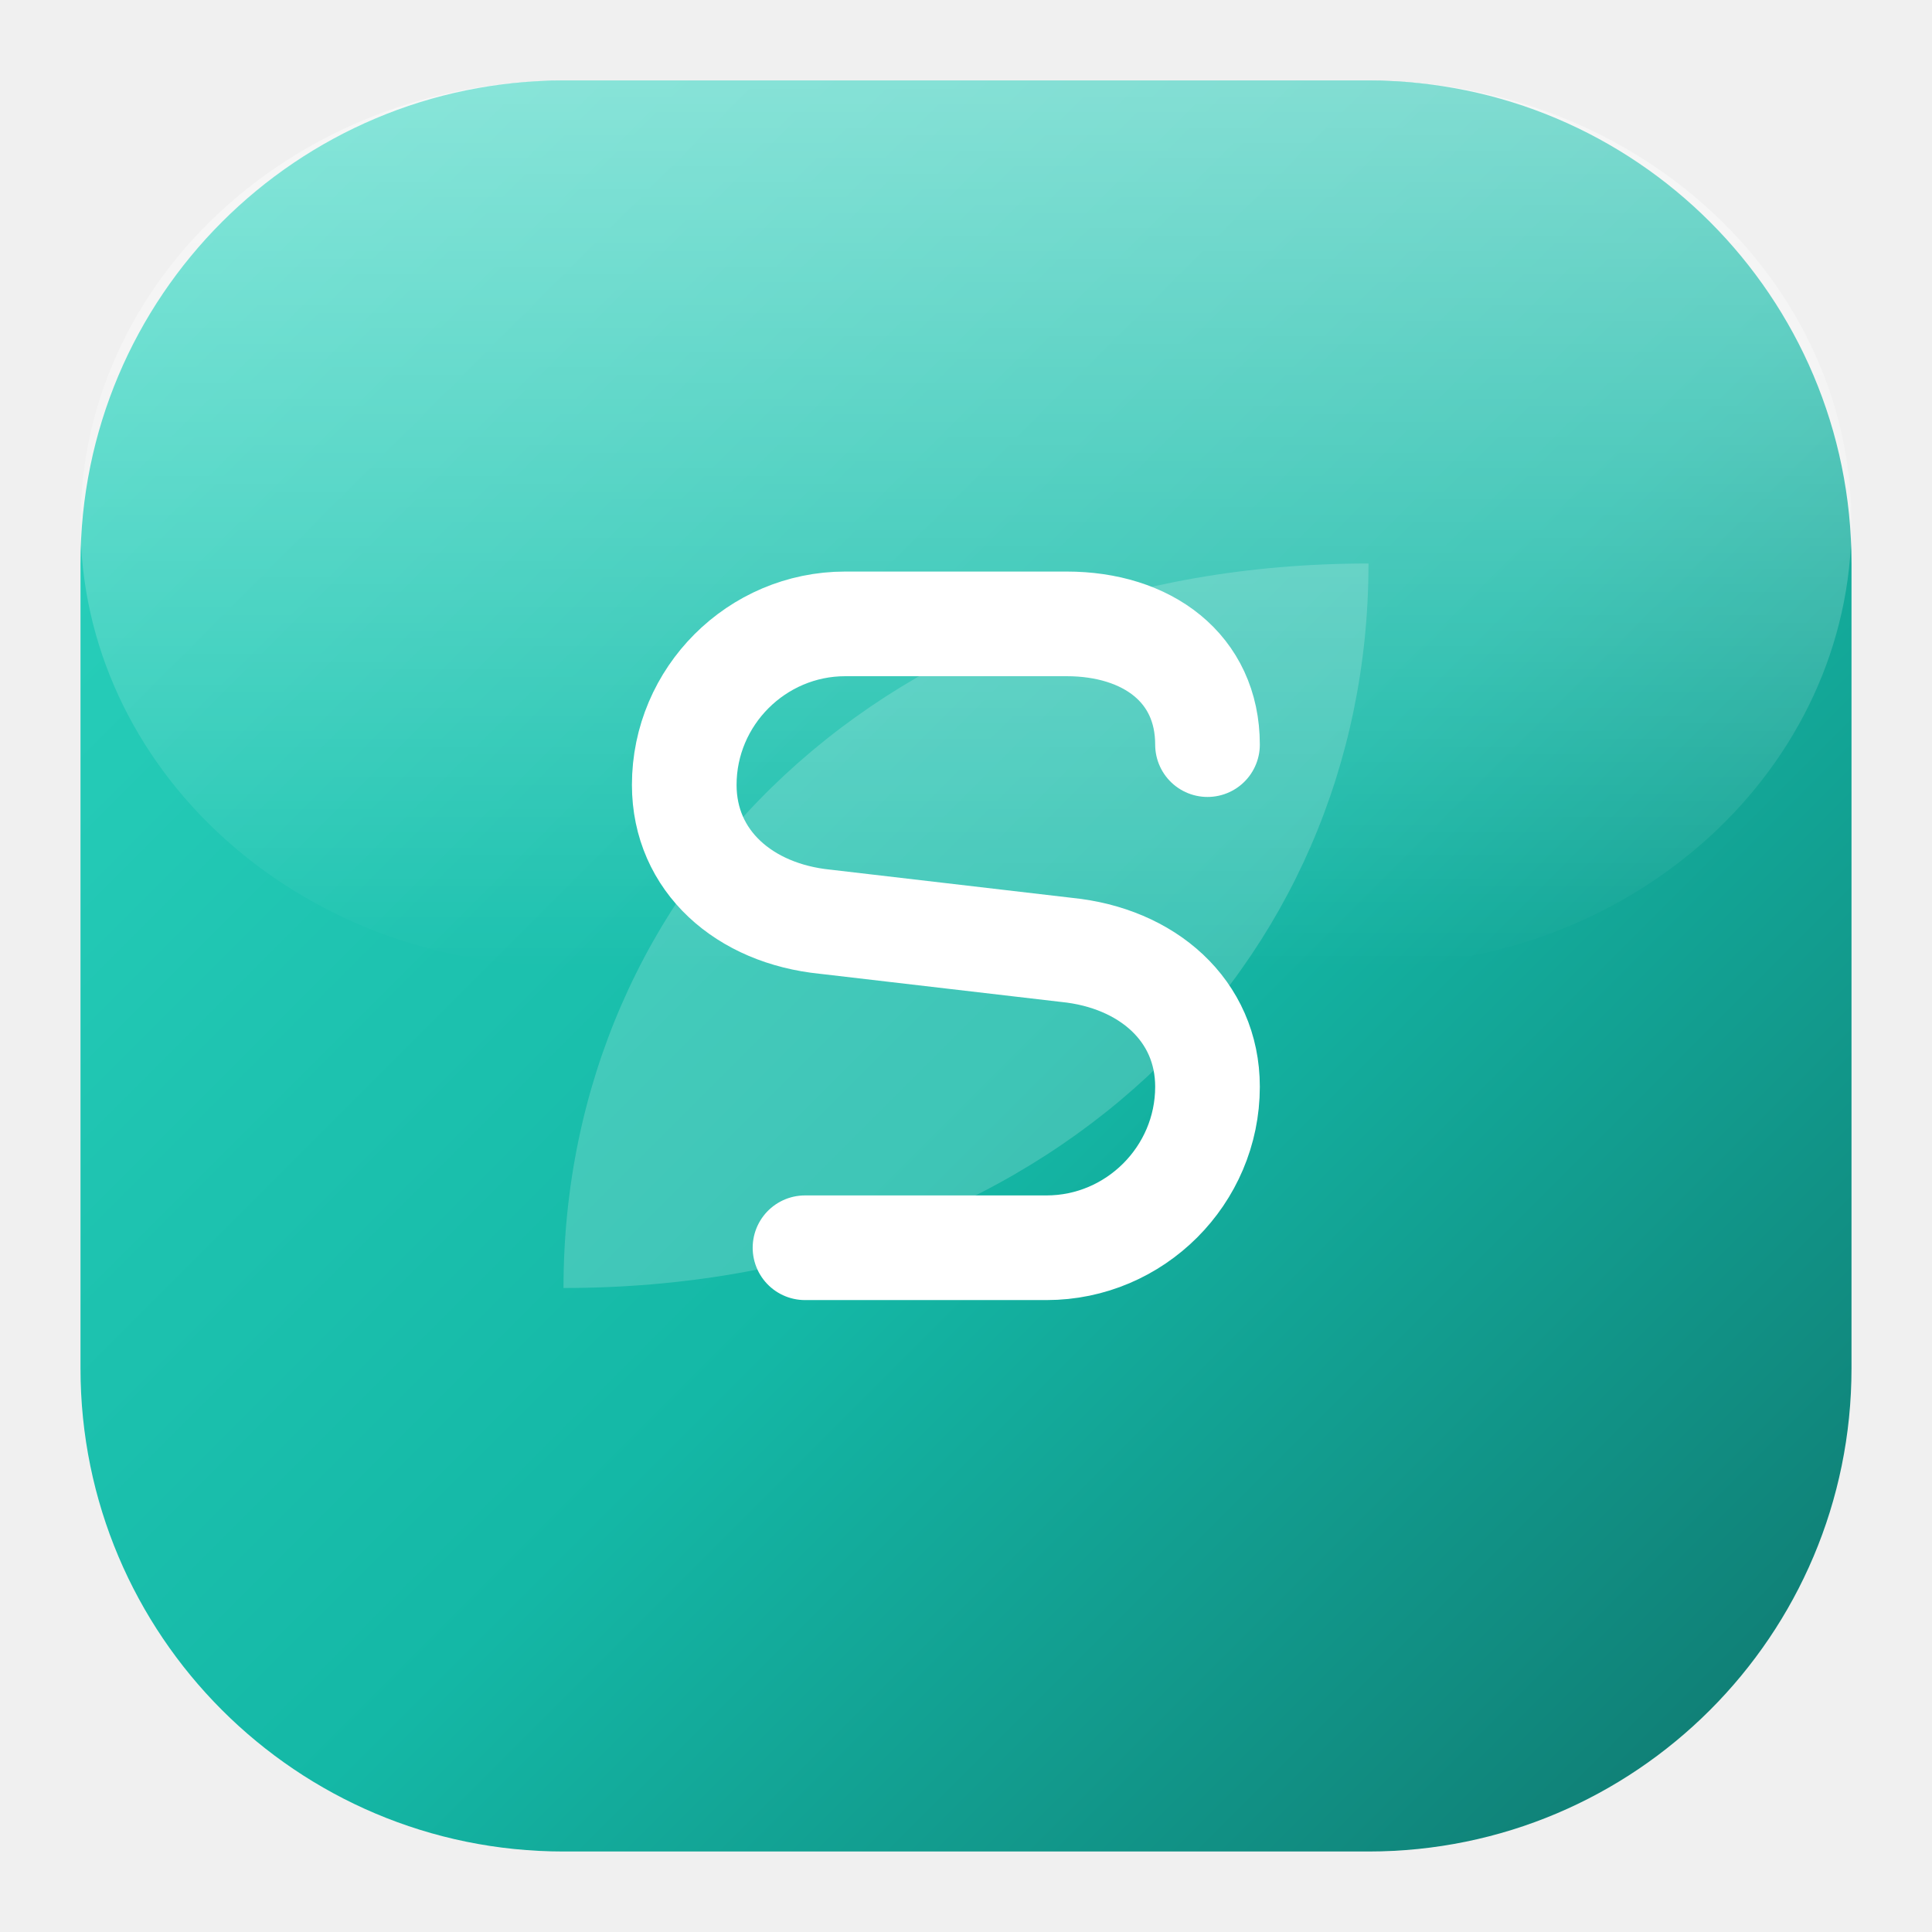
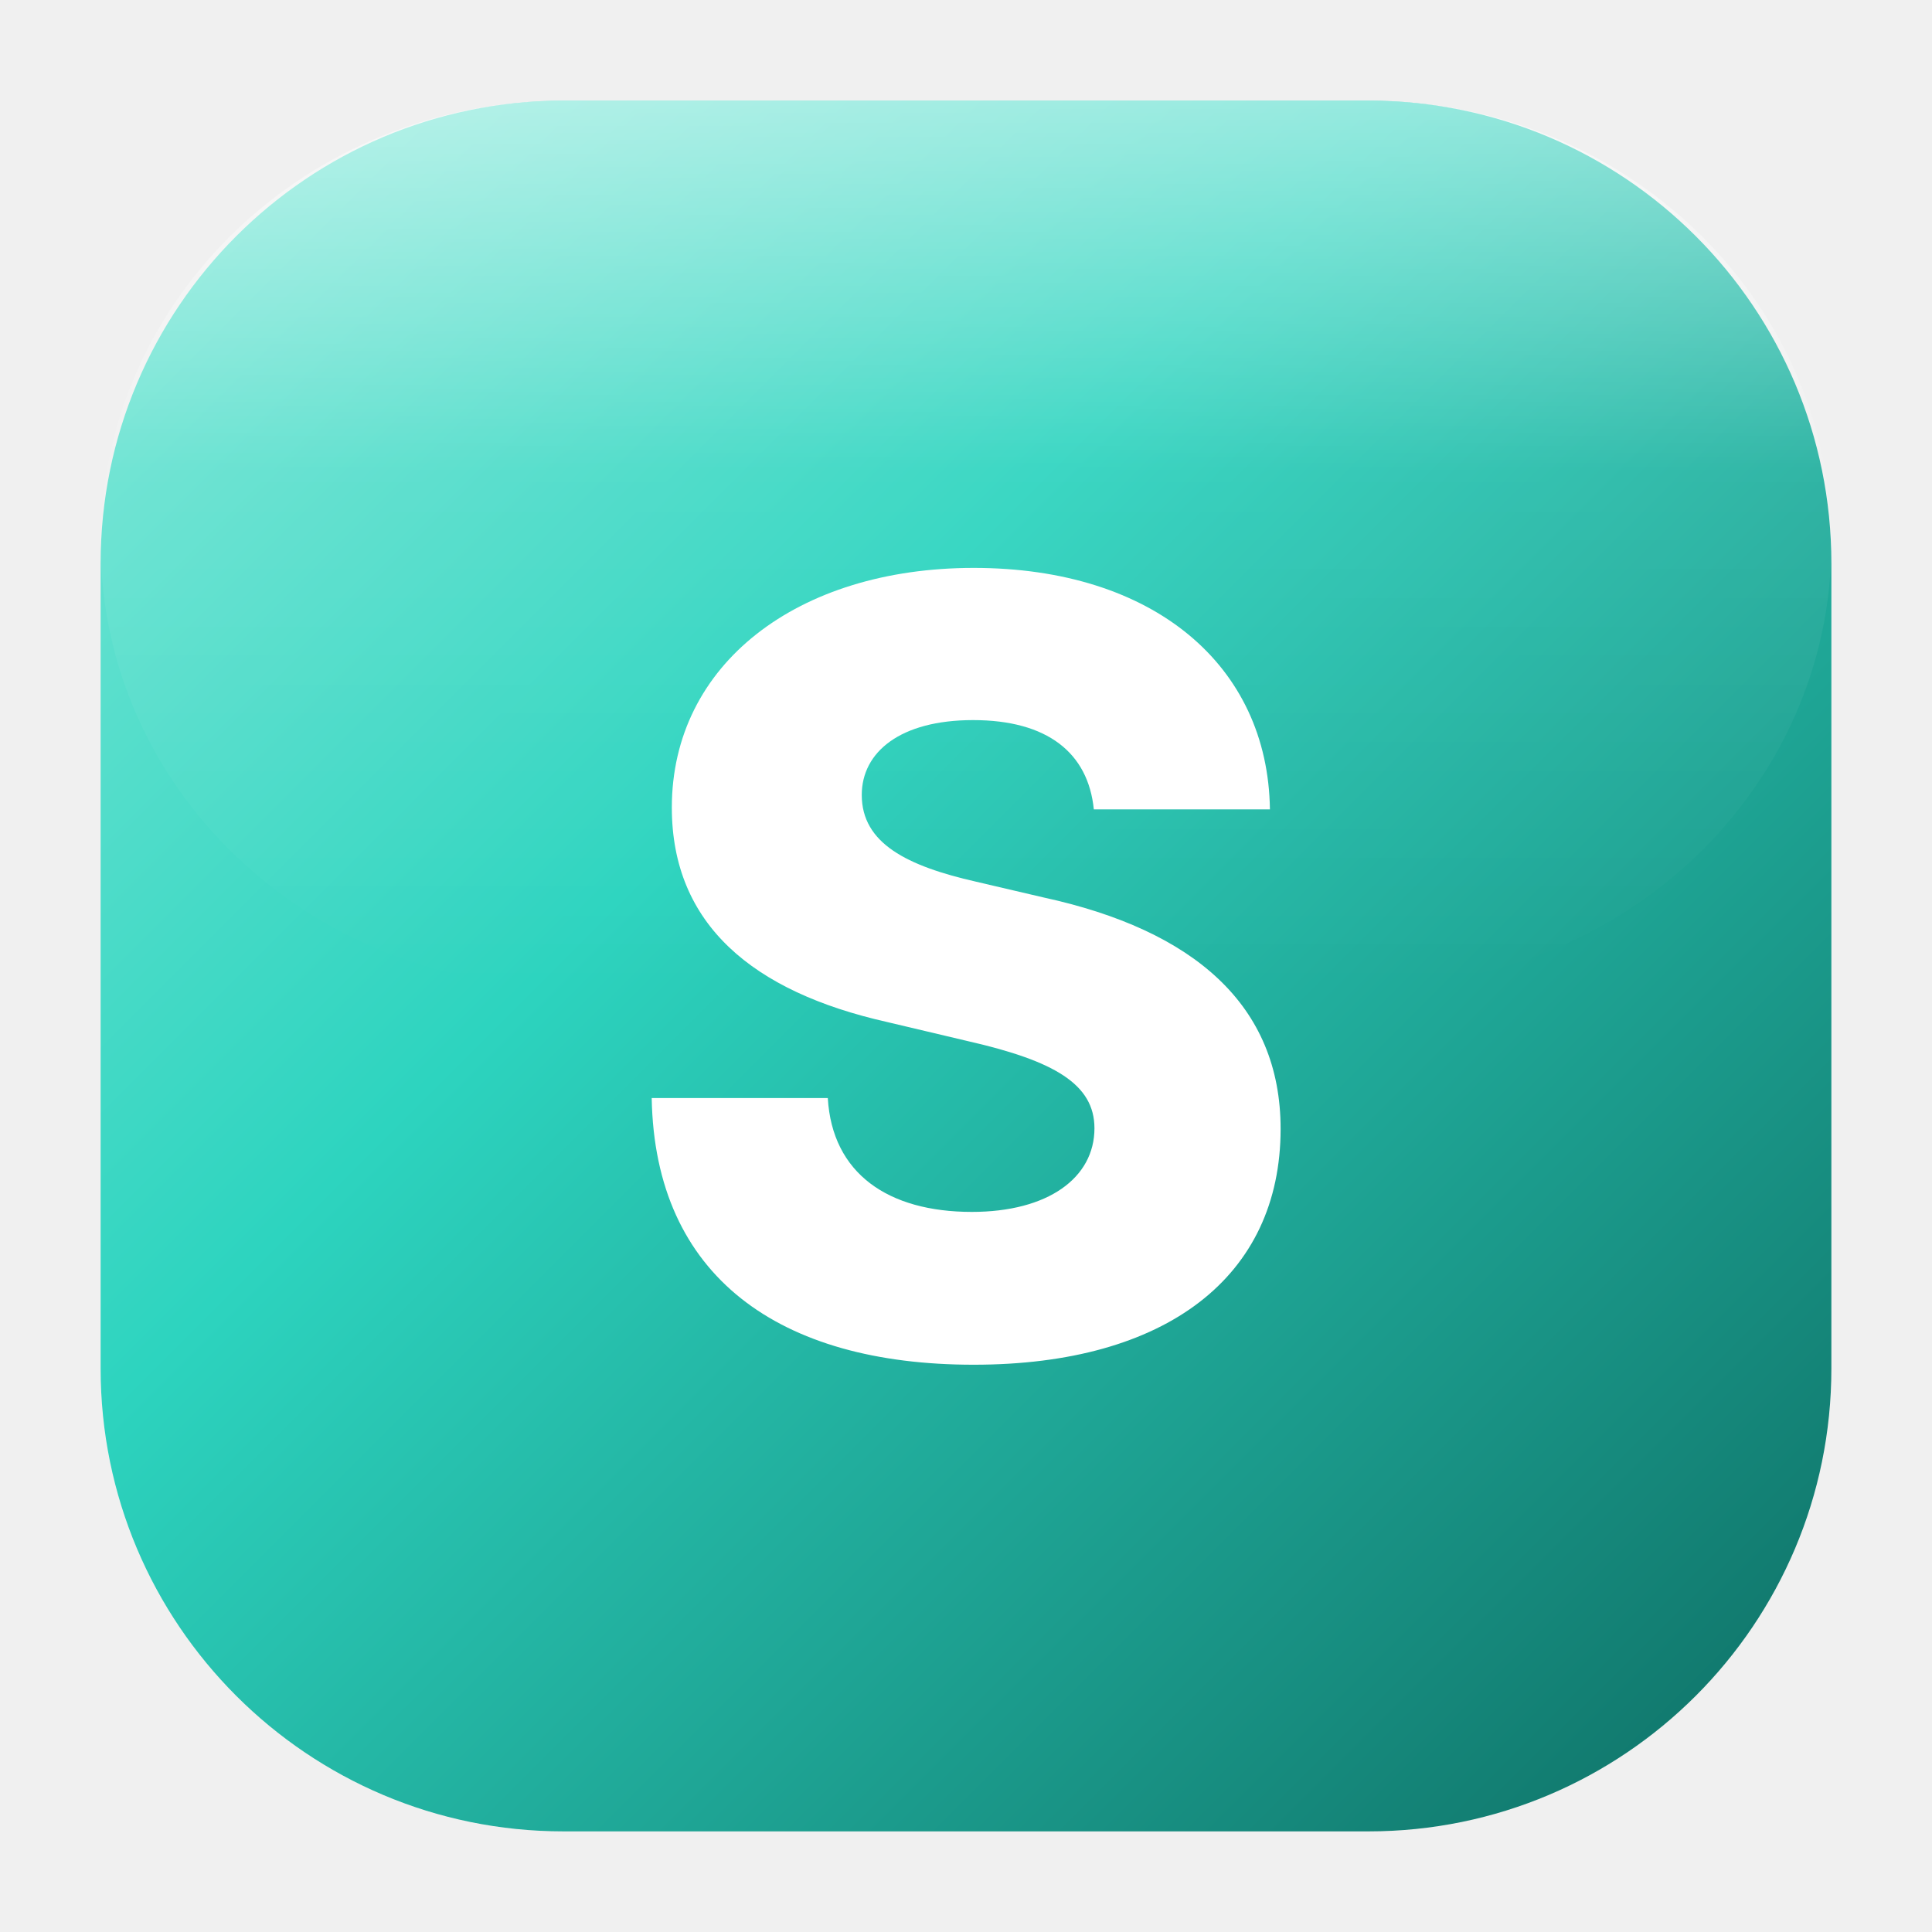
<svg xmlns="http://www.w3.org/2000/svg" width="48" height="48" viewBox="0 0 48 48">
  <defs>
    <linearGradient id="g" x1="0%" y1="0%" x2="100%" y2="100%">
-       <stop offset="0%" stop-color="#2dd4bf" />
-       <stop offset="55%" stop-color="#14b8a6" />
-       <stop offset="100%" stop-color="#0f766e" />
+       <stop offset="0%" stop-color="#7fe8d8" />
+       <stop offset="38%" stop-color="#2dd4bf" />
+       <stop offset="100%" stop-color="#0d6d63" />
    </linearGradient>
    <linearGradient id="h" x1="0%" y1="0%" x2="0%" y2="100%">
-       <stop offset="0%" stop-color="#fff" stop-opacity="0.45" />
+       <stop offset="0%" stop-color="#fff" stop-opacity="0.5" />
+       <stop offset="42%" stop-color="#fff" stop-opacity="0.07" />
      <stop offset="100%" stop-color="#fff" stop-opacity="0" />
    </linearGradient>
  </defs>
-   <rect x="2" y="2" width="44" height="44" rx="12" fill="url(#g)" />
-   <rect x="2" y="2" width="44" height="22" rx="12" fill="url(#h)" />
-   <path d="M14 32 C14 22 22 14 34 14 C34 24 26 32 14 32 Z" fill="#fff" opacity="0.18" />
-   <path d="M30 18.5 C30 16.6 28.5 15.5 26.5 15.5 L21 15.5 C18.8 15.5 17 17.3 17 19.5 C17 21.4 18.5 22.7 20.5 22.9 L26.5 23.6 C28.5 23.8 30 25.1 30 27 C30 29.2 28.2 31 26 31 L20 31" stroke="#fff" stroke-width="2.6" stroke-linecap="round" stroke-linejoin="round" fill="none" />
+   <rect x="2.5" y="2.5" width="43" height="43" rx="11.5" fill="url(#g)" />
+   <rect x="2.5" y="2.5" width="43" height="22" rx="11.5" fill="url(#h)" />
+   <text x="24" y="24" text-anchor="middle" dominant-baseline="central" fill="#fff" font-family="ui-sans-serif, system-ui, -apple-system, Segoe UI, sans-serif" font-size="26.5" font-weight="800" letter-spacing="-0.05em">S</text>
</svg>
